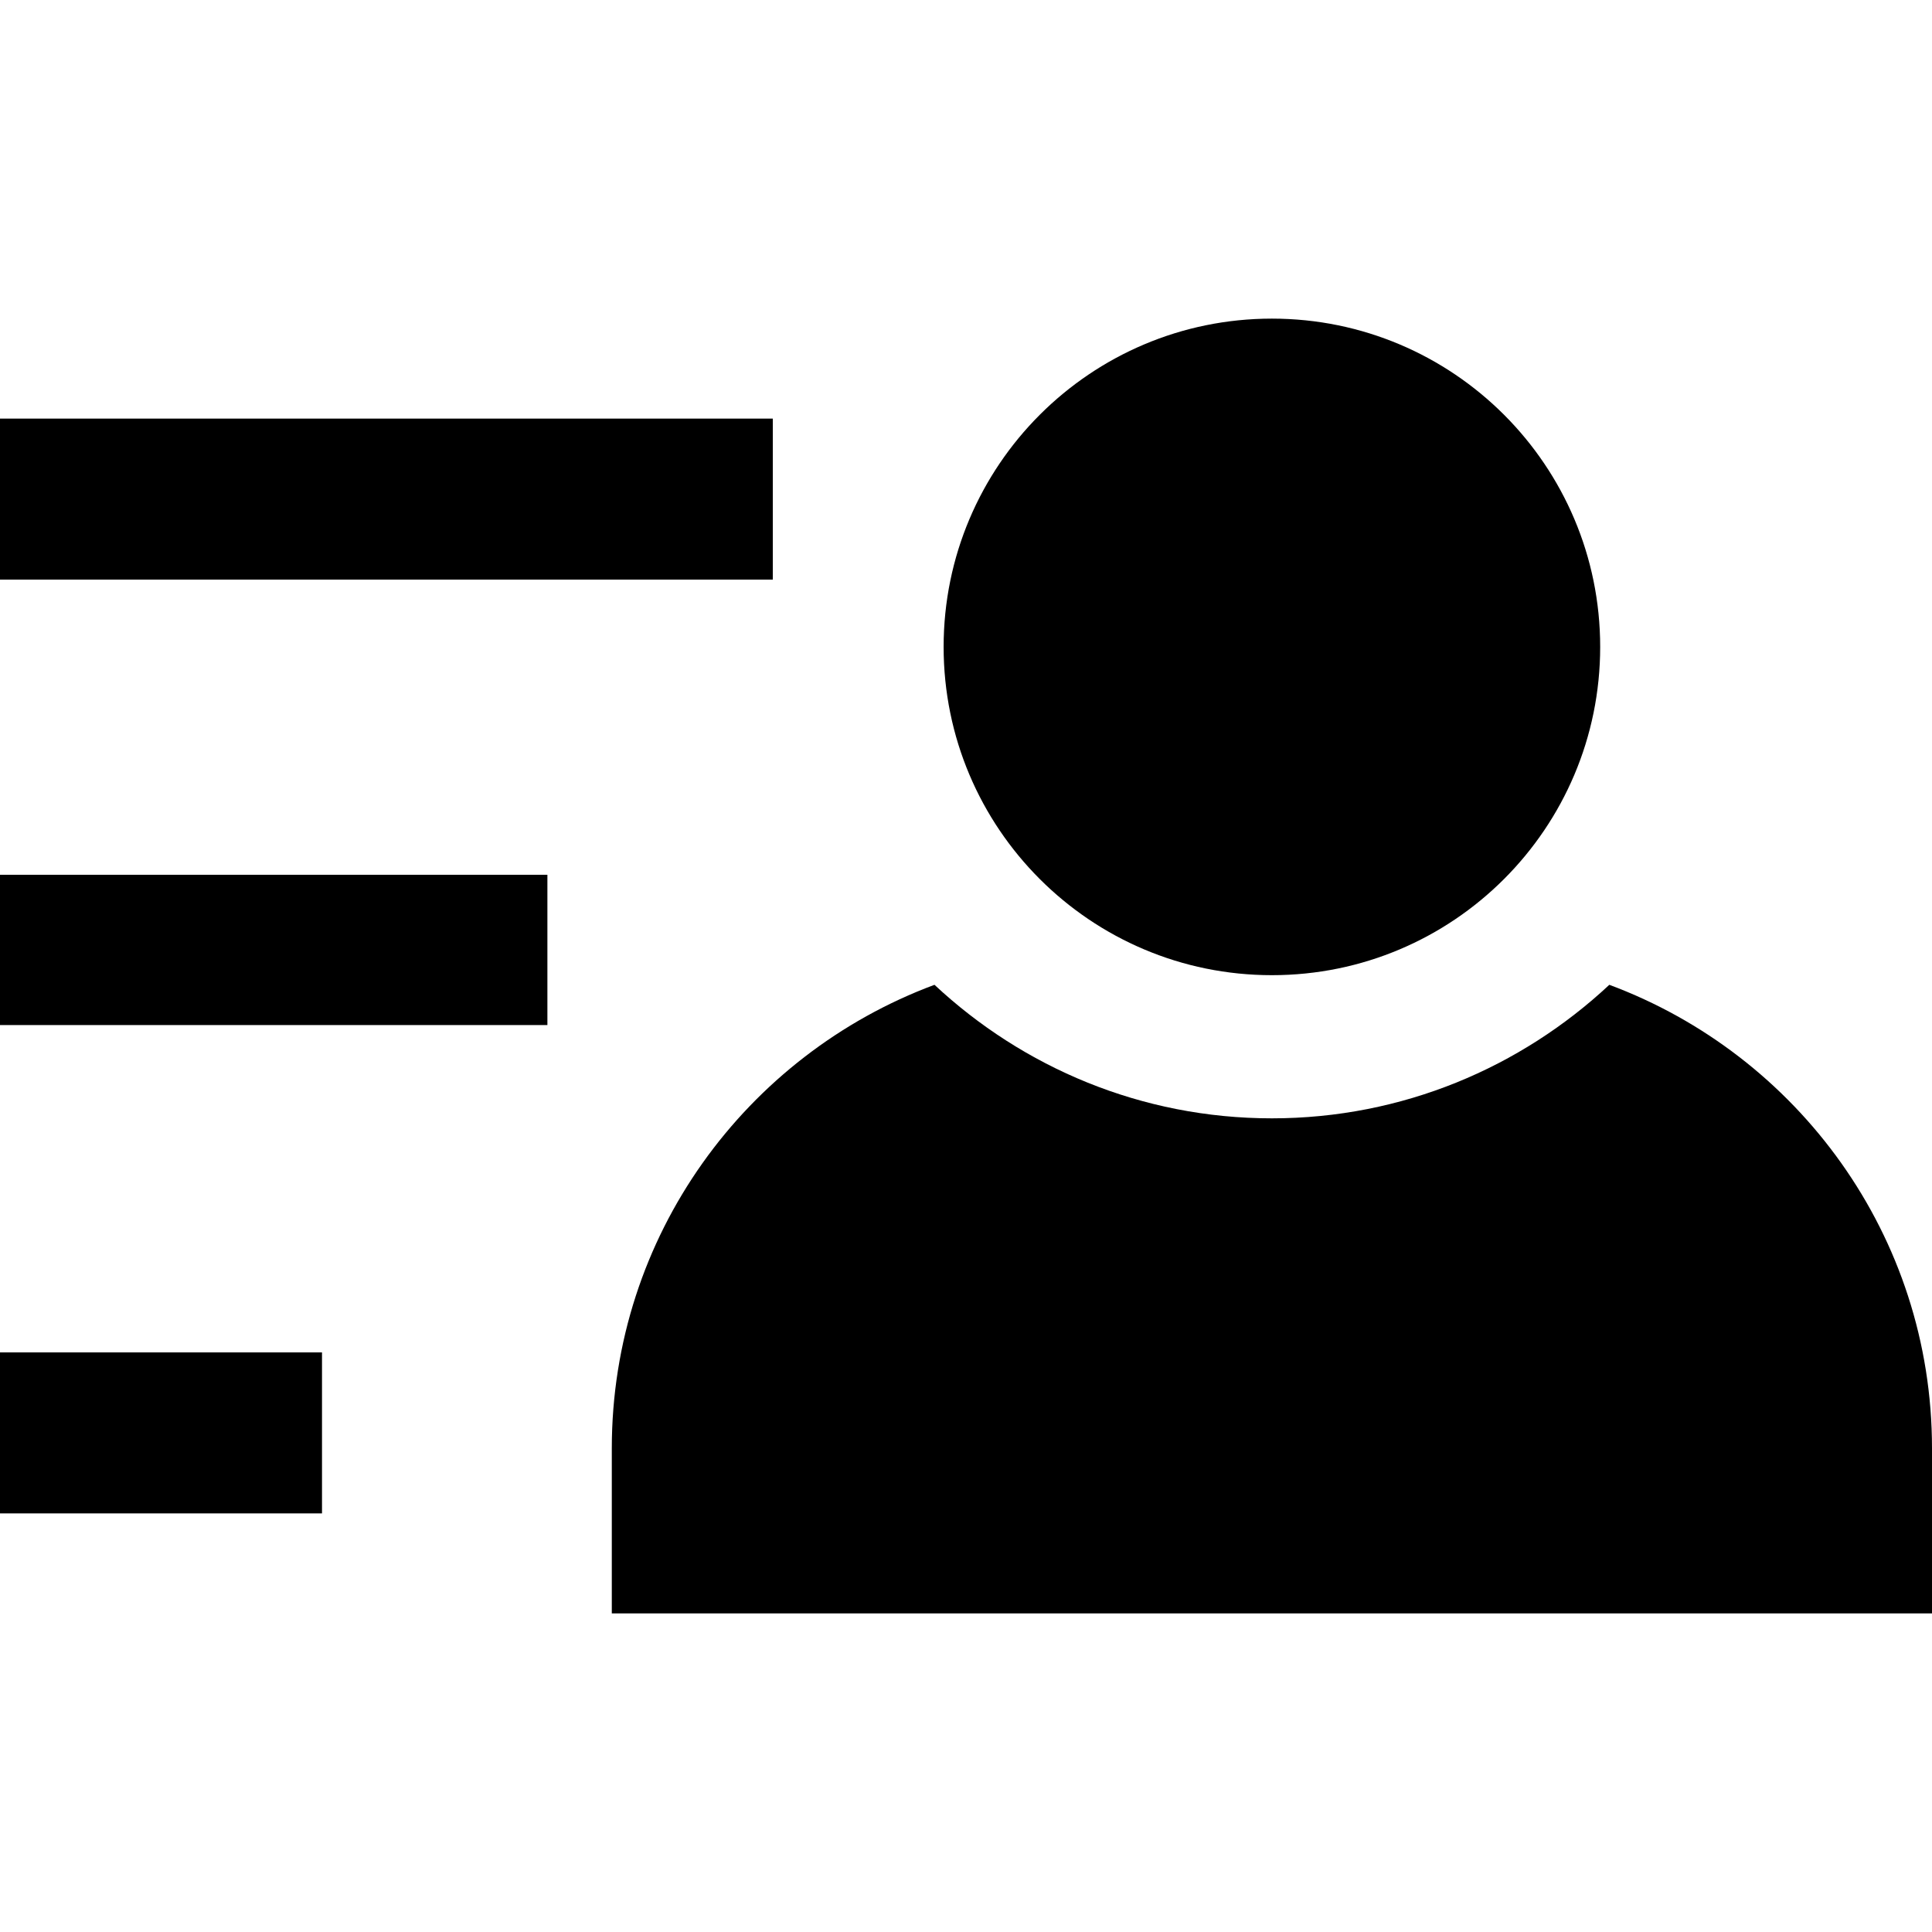
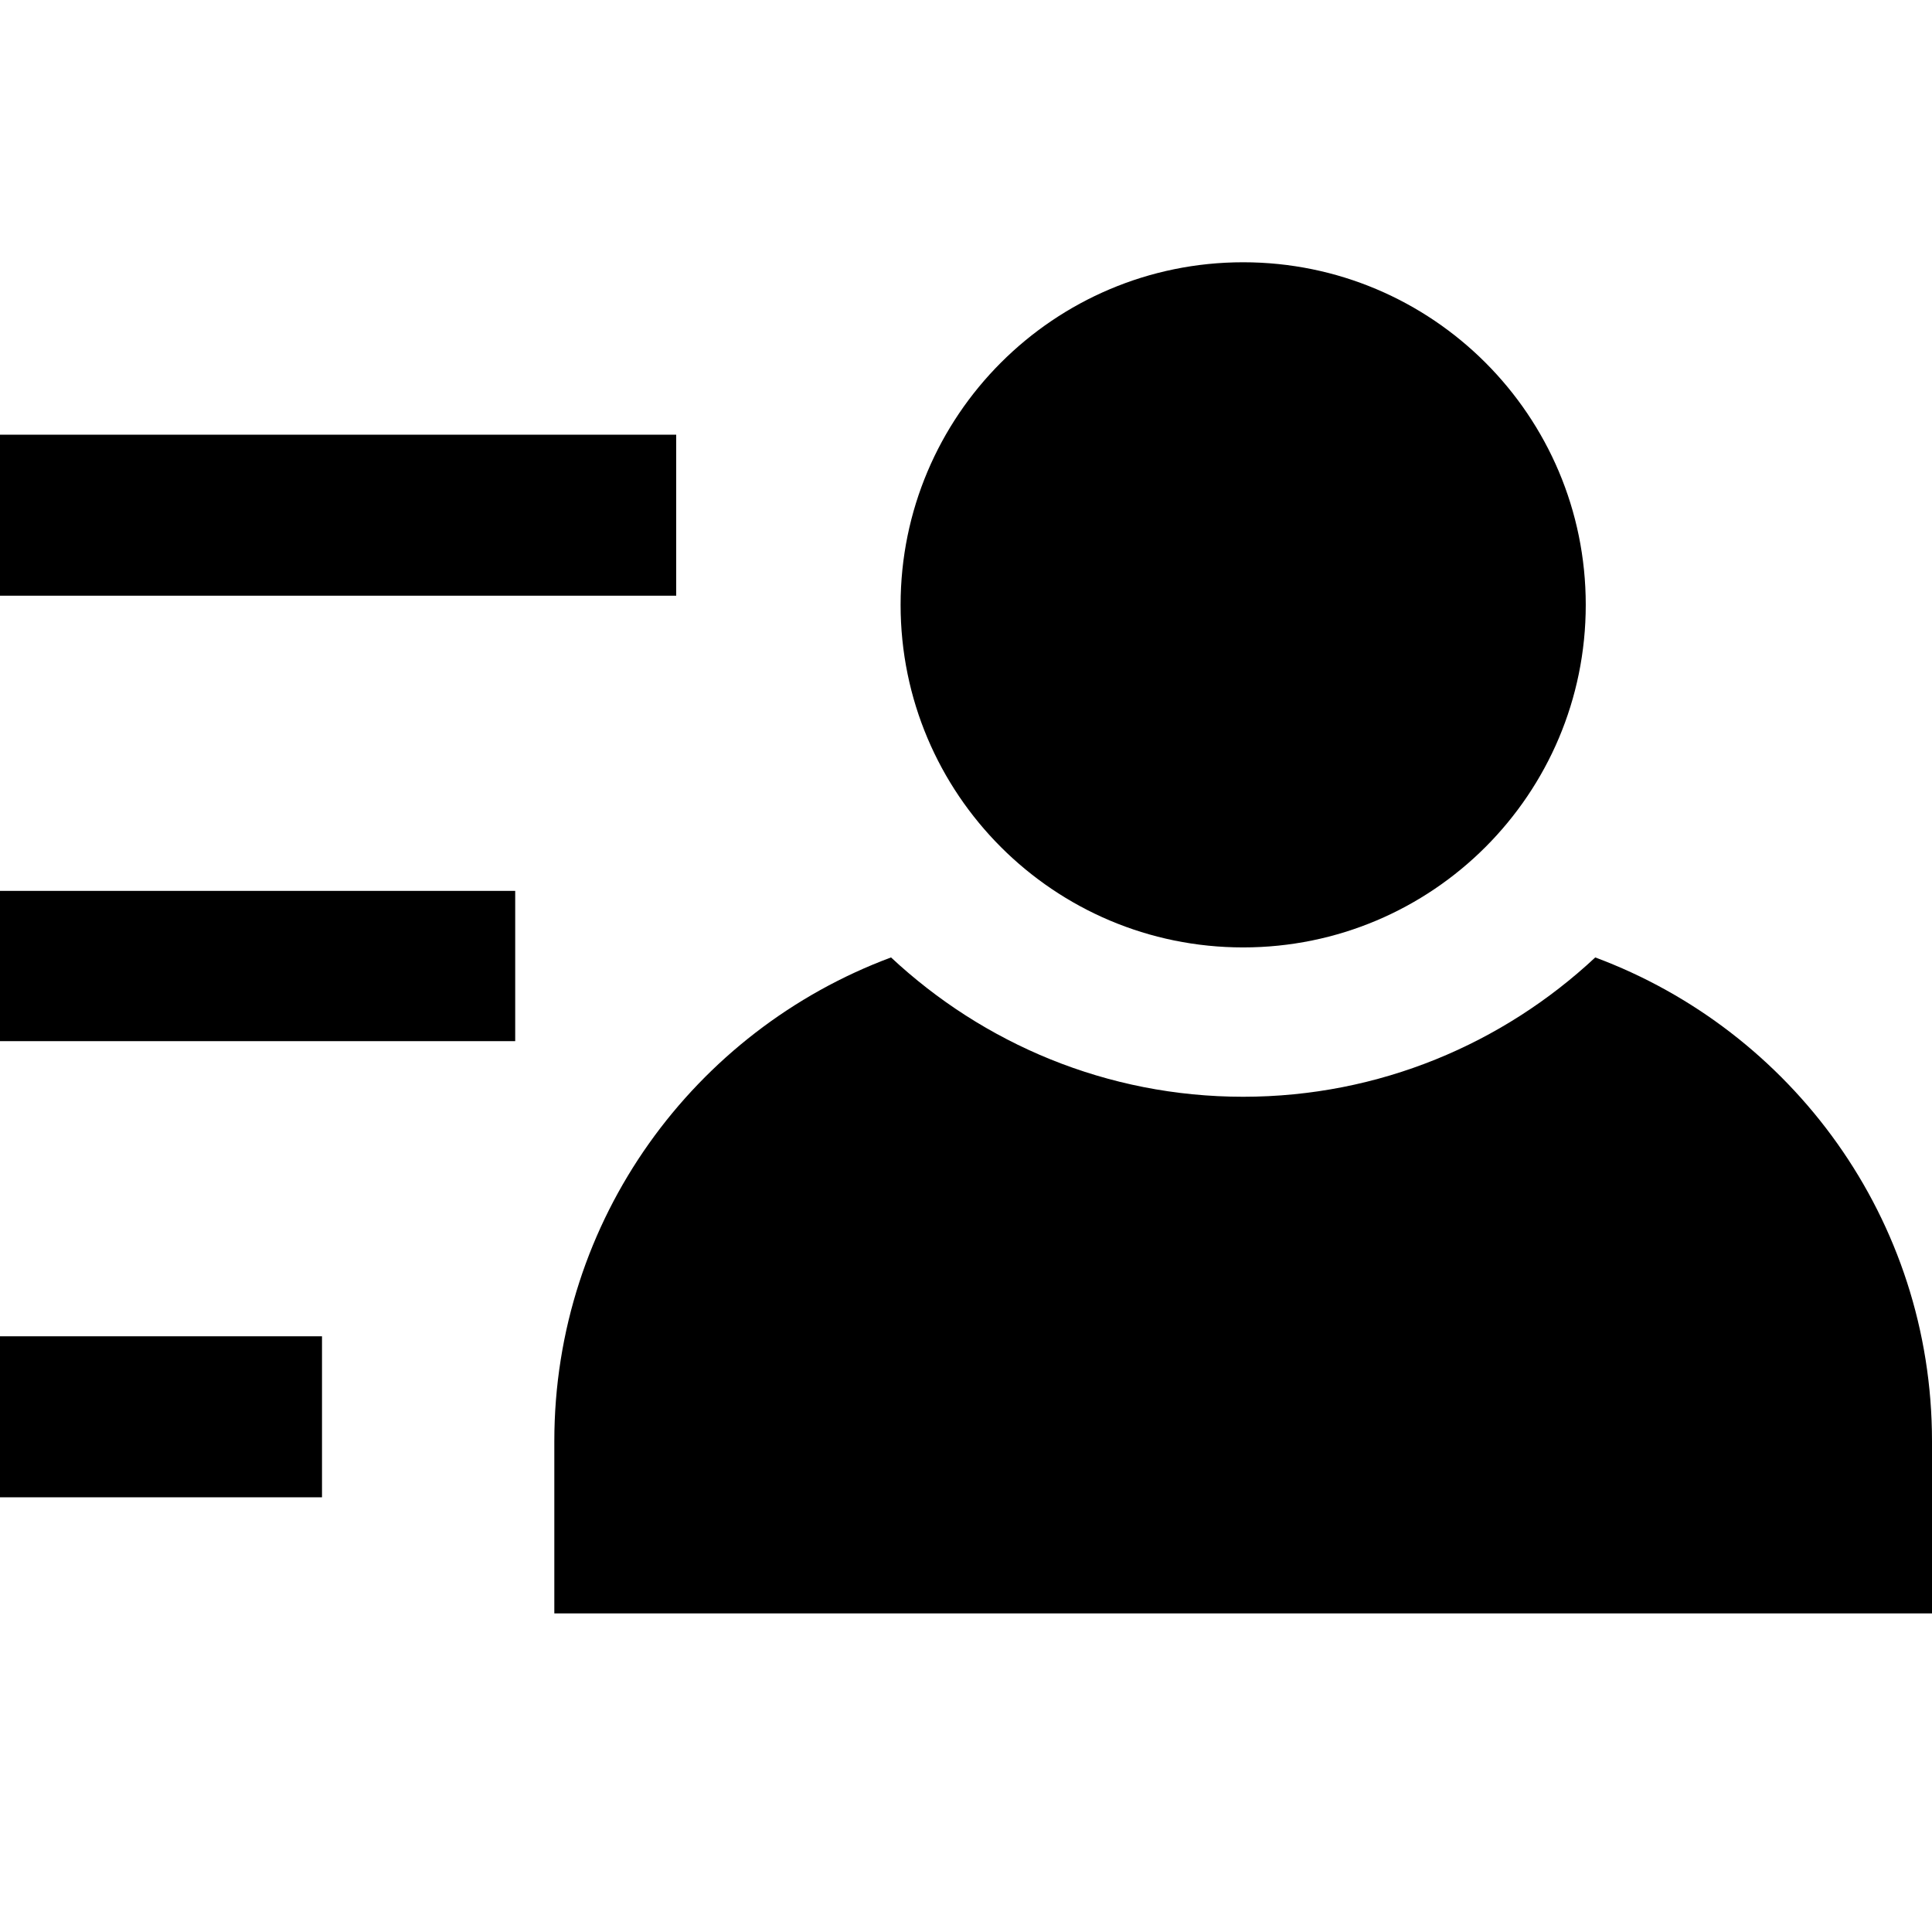
<svg xmlns="http://www.w3.org/2000/svg" version="1.1" id="Layer_2" x="0px" y="0px" width="60px" height="60px" viewBox="0 0 60 60" enable-background="new 0 0 60 60" xml:space="preserve">
+   <path d="M38.607,8.145c-5.875,0-10.638,4.765-10.638,10.639c0,5.877,4.763,10.639,10.638,10.639c5.876,0,10.64-4.761,10.64-10.639  C49.247,12.908,44.483,8.145,38.607,8.145z M49.542,29.734c-2.865,2.676-6.703,4.327-10.935,4.327c-4.23,0-8.068-1.651-10.935-4.327  c-6.103,2.271-10.457,8.131-10.457,15.023v5.348H60v-5.348C60,37.865,55.646,32.006,49.542,29.734z" />
  <g>
-     <rect y="13" width="24" height="5" />
-     <rect y="27.167" width="17" height="4.667" />
-     <rect y="42" width="10" height="5" />
+     <rect y="13.5" width="21" height="5" />
+     <rect y="27.667" width="16" height="4.667" />
+     <rect y="41.5" width="10" height="5" />
  </g>
-   <path d="M39.5,9.895c-5.63,0-10.195,4.566-10.195,10.195c0,5.632,4.565,10.195,10.195,10.195c5.631,0,10.195-4.563,10.195-10.195  C49.695,14.459,45.131,9.895,39.5,9.895z M49.979,30.584c-2.746,2.565-6.424,4.147-10.479,4.147s-7.732-1.582-10.479-4.147  C23.173,32.761,19,38.376,19,44.98v5.125h41V44.98C60,38.376,55.827,32.761,49.979,30.584z" />
</svg>
